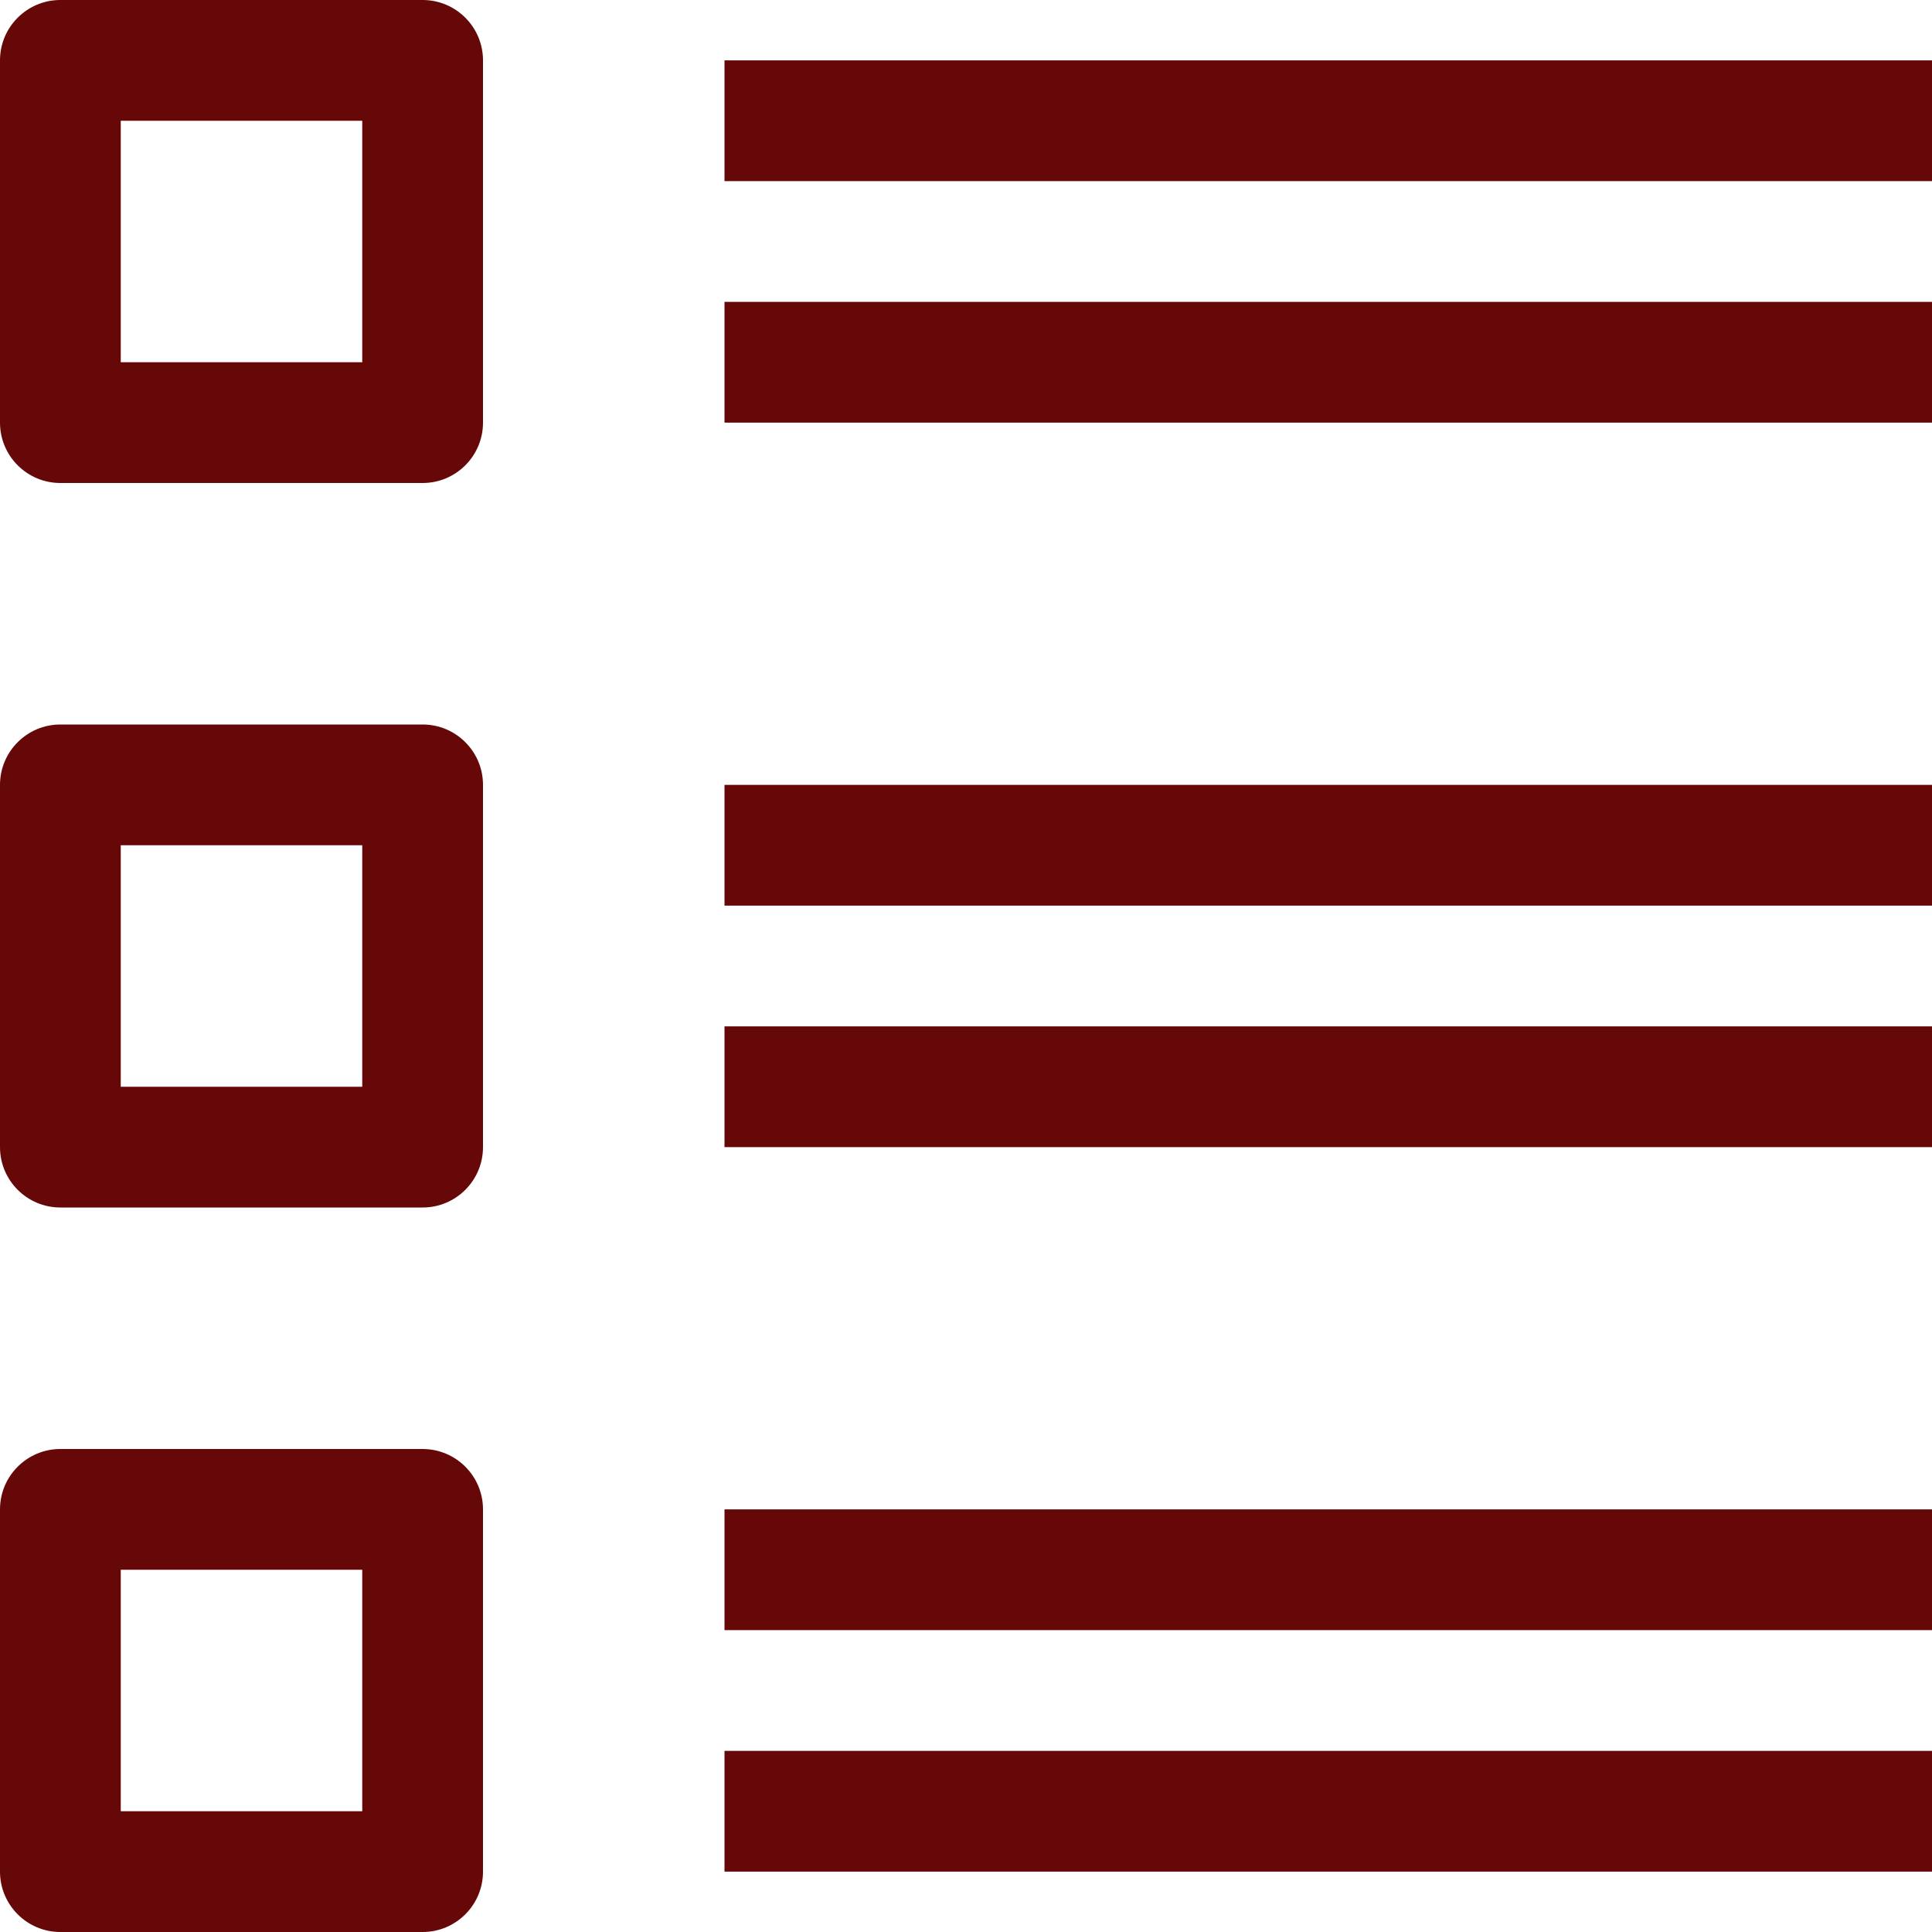
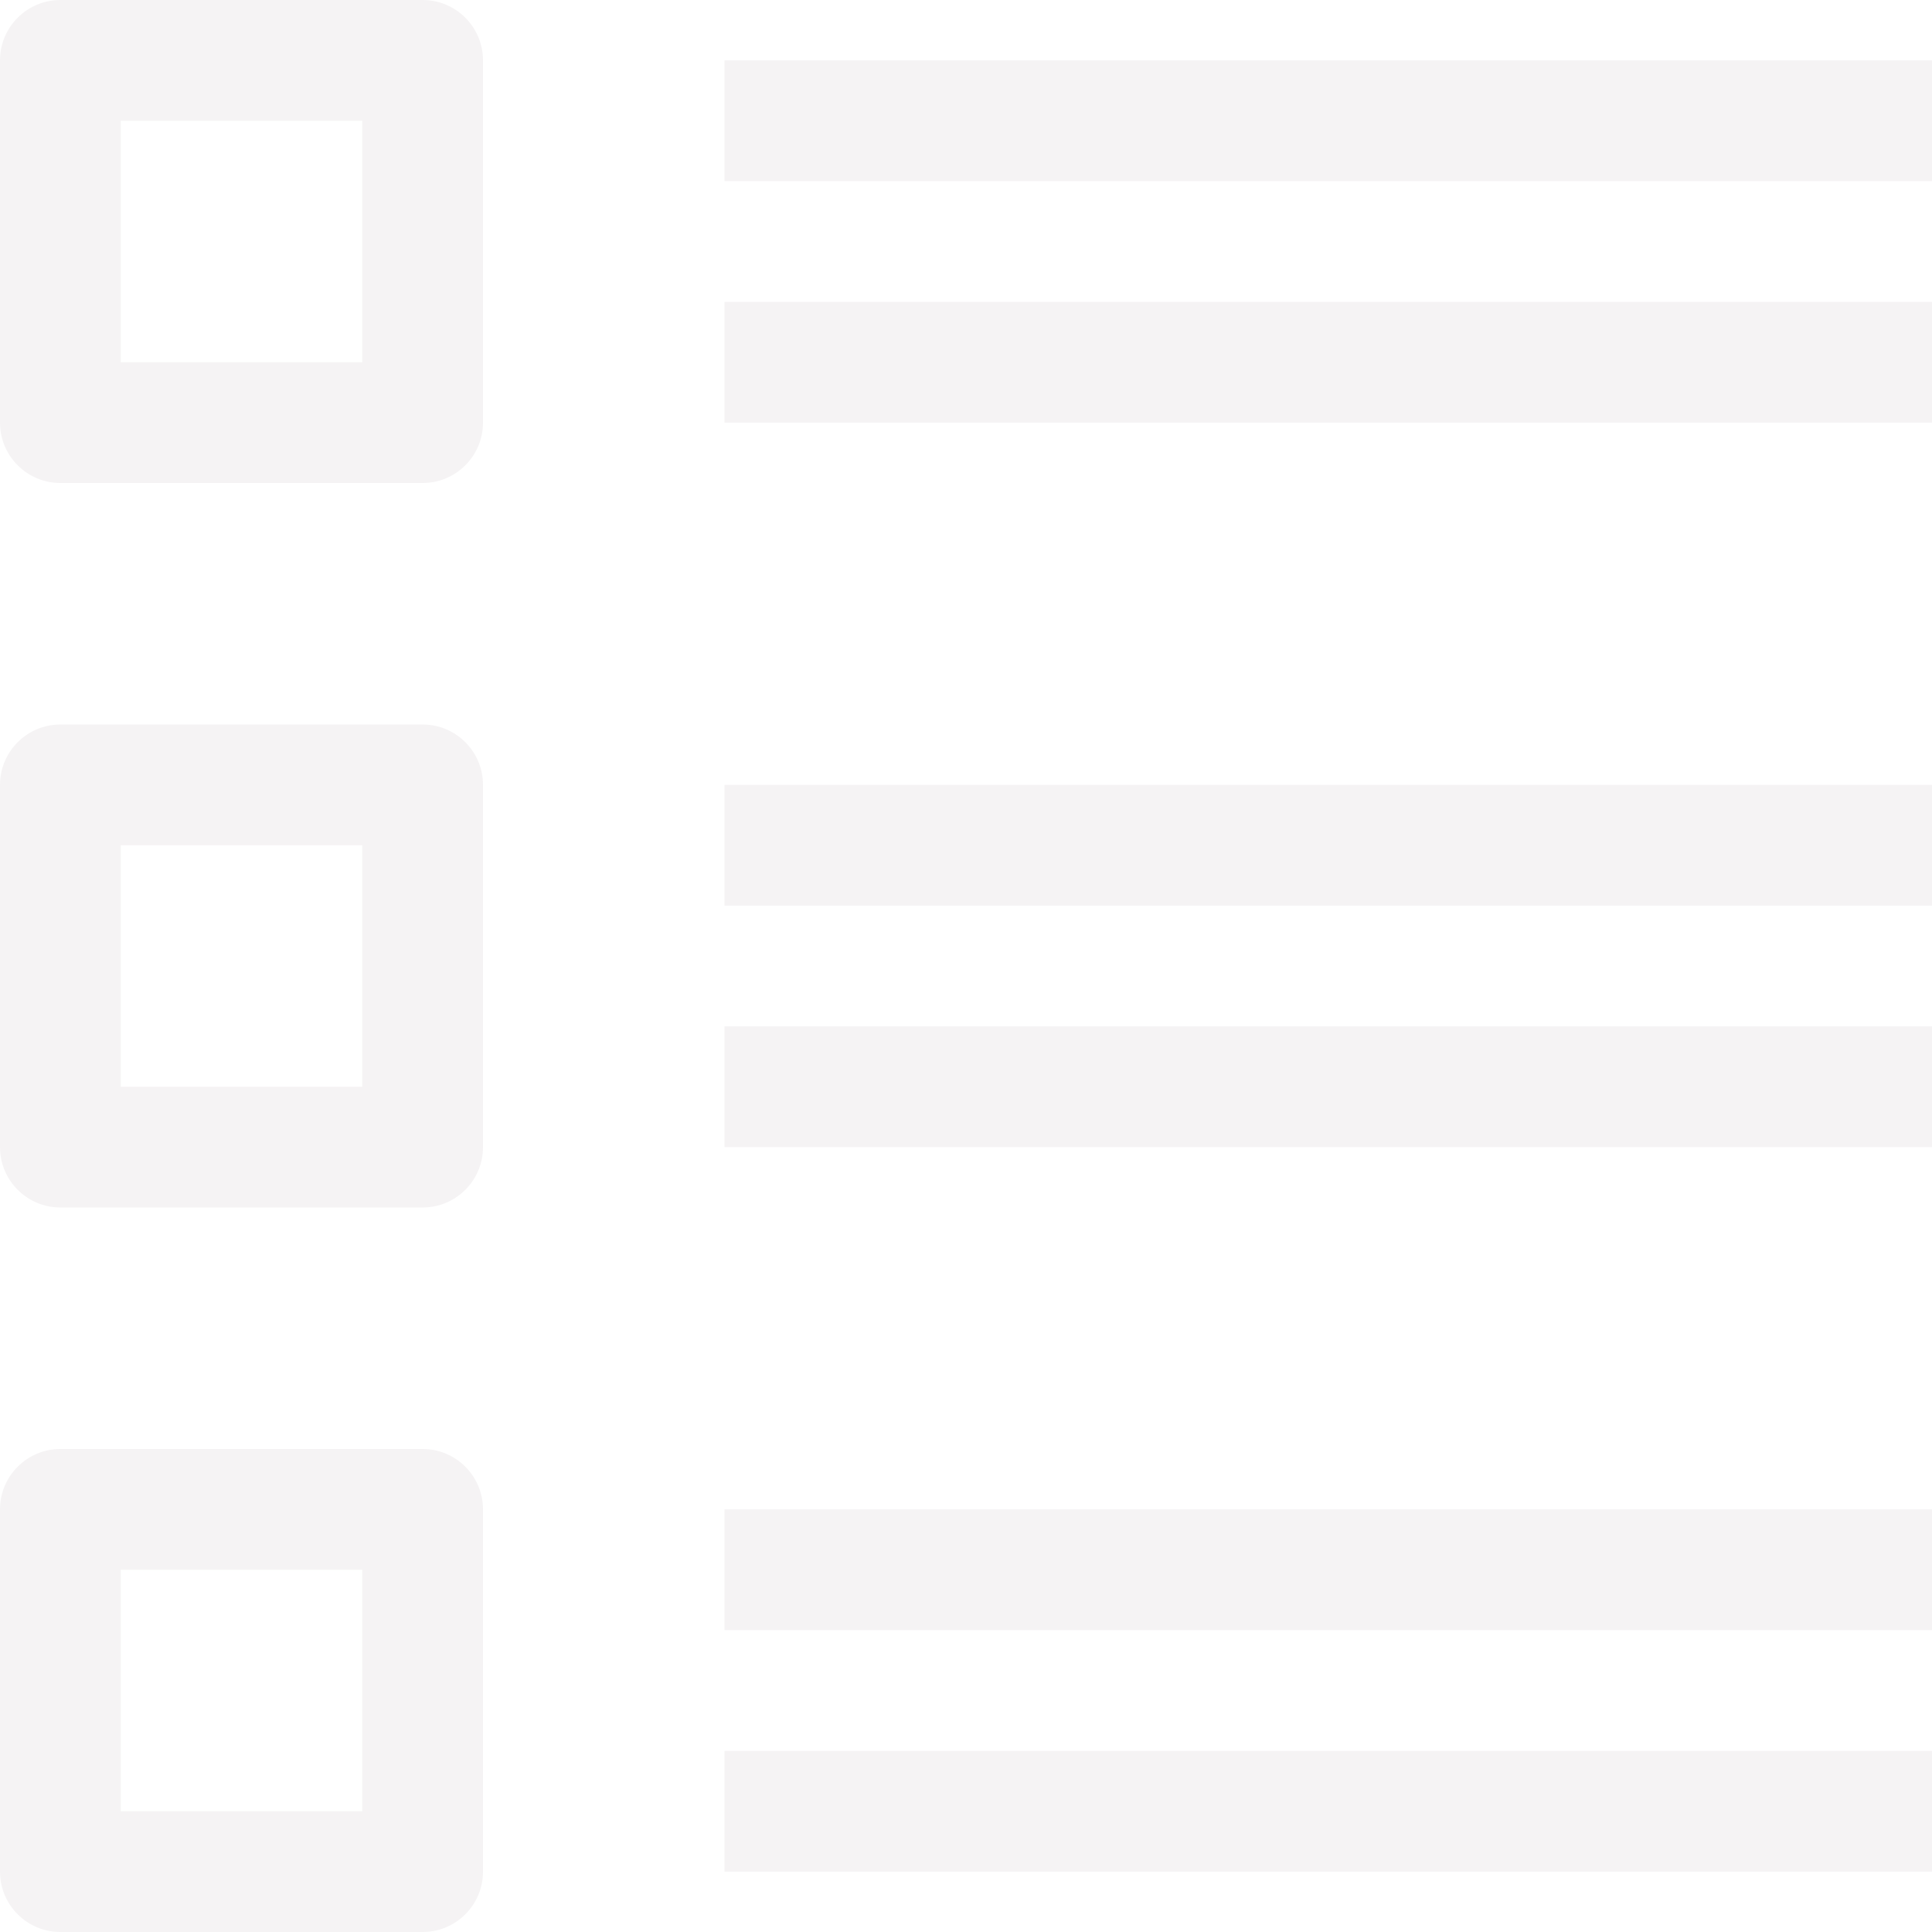
- <svg xmlns="http://www.w3.org/2000/svg" fill="#660708" version="1.1" id="Layer_1" x="0px" y="0px" viewBox="0 0 512 512" style="enable-background:new 0 0 512 512;" xml:space="preserve">
+ <svg xmlns="http://www.w3.org/2000/svg" fill="#F5F3F4" version="1.1" id="Layer_1" x="0px" y="0px" viewBox="0 0 512 512" style="enable-background:new 0 0 512 512;" xml:space="preserve">
  <g>
    <g>
      <path d="M112,0H16C7.168,0,0,7.168,0,16v96c0,8.832,7.168,16,16,16h96c8.832,0,16-7.168,16-16V16C128,7.168,120.832,0,112,0z     M96,96H32V32h64V96z" />
    </g>
  </g>
  <g>
    <g>
      <path d="M112,192H16c-8.832,0-16,7.168-16,16v96c0,8.832,7.168,16,16,16h96c8.832,0,16-7.168,16-16v-96    C128,199.168,120.832,192,112,192z M96,288H32v-64h64V288z" />
    </g>
  </g>
  <g>
    <g>
      <path d="M112,384H16c-8.832,0-16,7.168-16,16v96c0,8.832,7.168,16,16,16h96c8.832,0,16-7.168,16-16v-96    C128,391.168,120.832,384,112,384z M96,480H32v-64h64V480z" />
    </g>
  </g>
  <g>
    <g>
      <rect x="192" y="16" width="320" height="32" />
    </g>
  </g>
  <g>
    <g>
      <rect x="192" y="80" width="320" height="32" />
    </g>
  </g>
  <g>
    <g>
      <rect x="192" y="208" width="320" height="32" />
    </g>
  </g>
  <g>
    <g>
      <rect x="192" y="272" width="320" height="32" />
    </g>
  </g>
  <g>
    <g>
      <rect x="192" y="400" width="320" height="32" />
    </g>
  </g>
  <g>
    <g>
      <rect x="192" y="464" width="320" height="32" />
    </g>
  </g>
  <g>
</g>
  <g>
</g>
  <g>
</g>
  <g>
</g>
  <g>
</g>
  <g>
</g>
  <g>
</g>
  <g>
</g>
  <g>
</g>
  <g>
</g>
  <g>
</g>
  <g>
</g>
  <g>
</g>
  <g>
</g>
  <g>
</g>
</svg>
